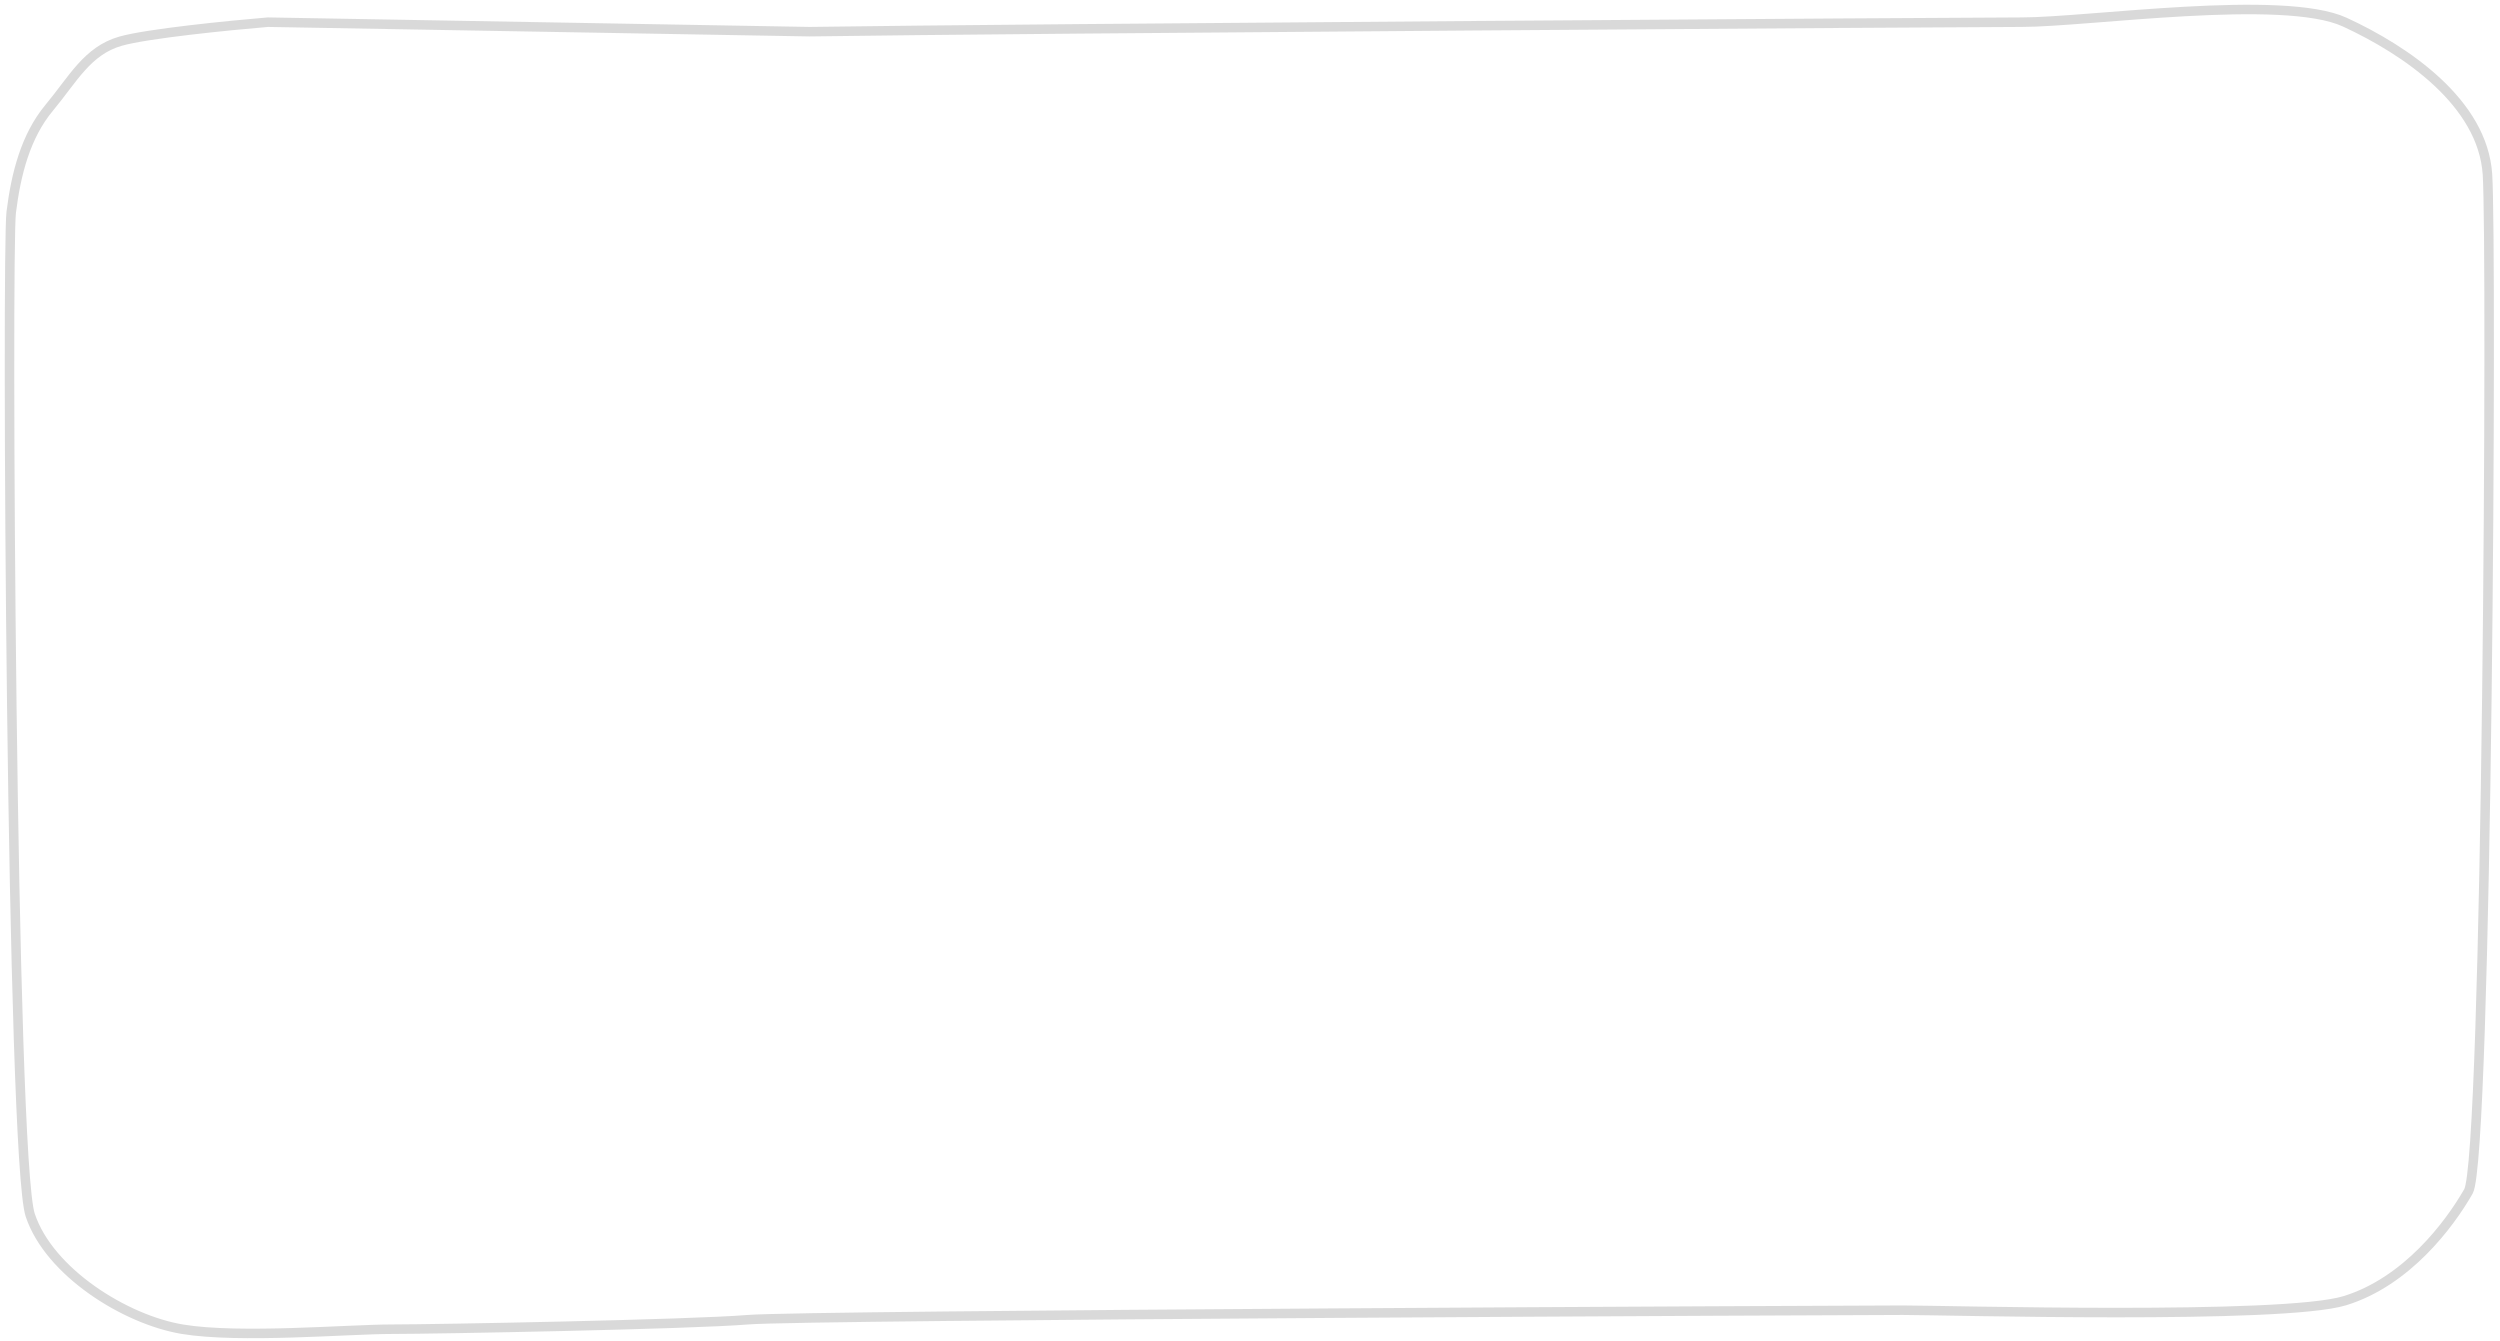
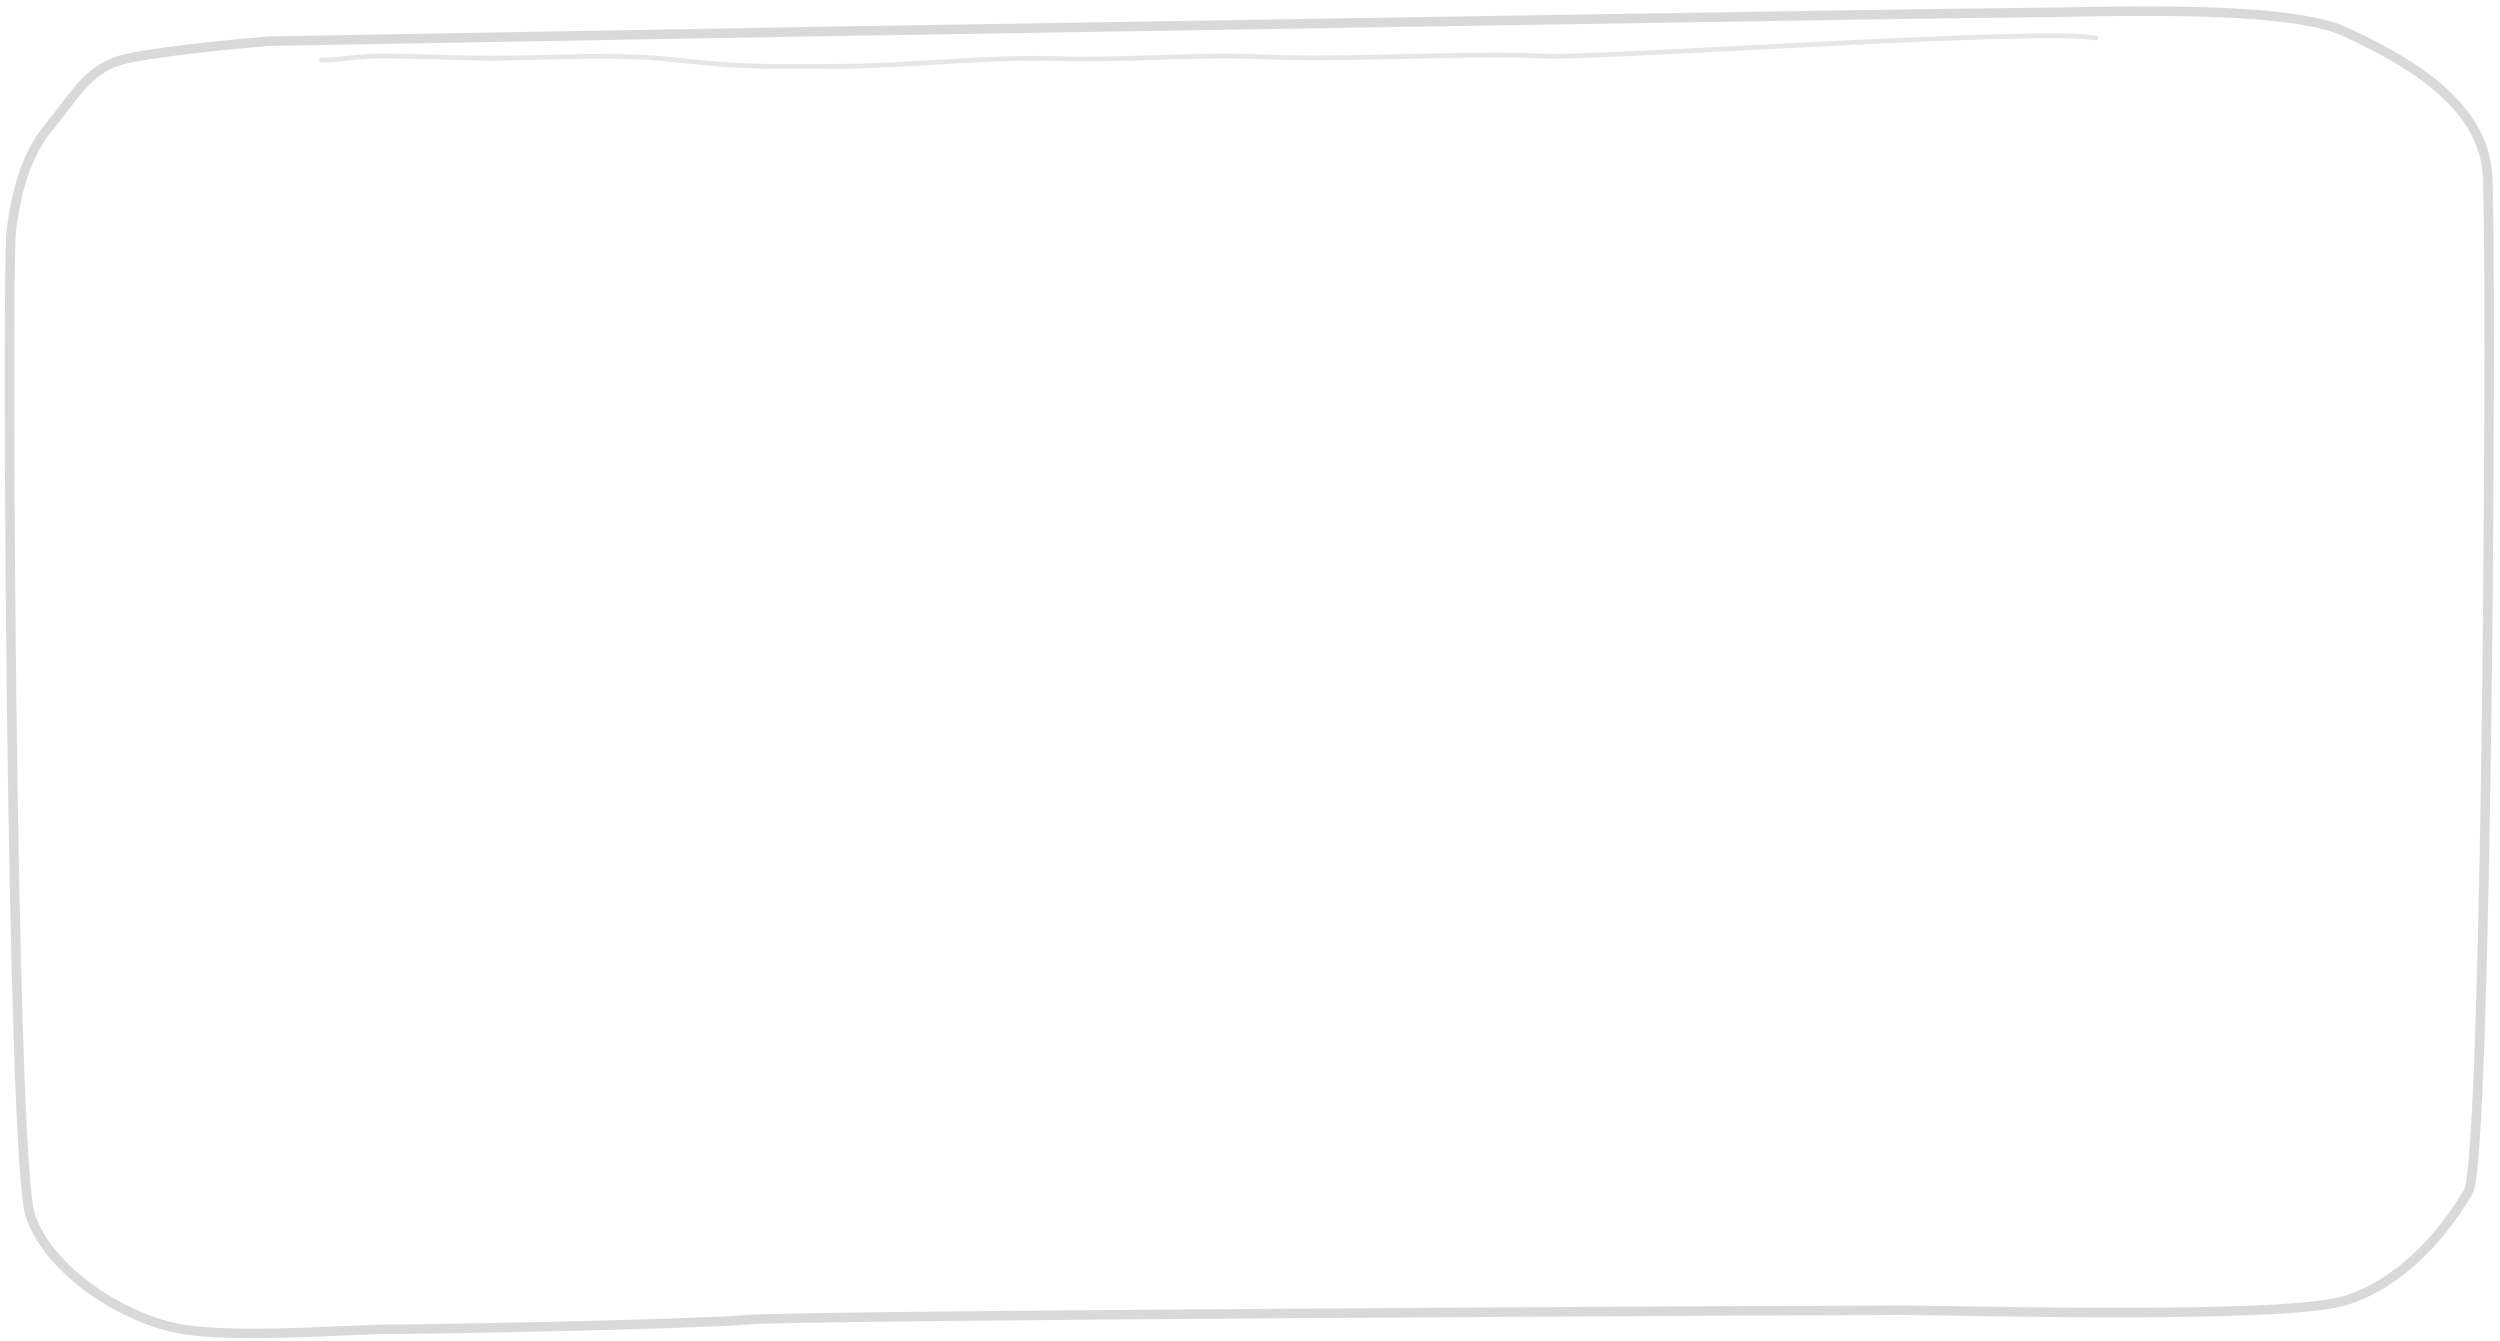
<svg xmlns="http://www.w3.org/2000/svg" width="263" height="141" viewBox="0 0 263 141" fill="none">
-   <path d="M85.18 3.333L28.18 2.333C24.18 2.667 15.48 3.533 12.68 4.333C9.18 5.333 7.68 8.333 5.18 11.333C2.68 14.333 1.68 18.333 1.18 22.333C0.68 26.333 1.18 121.833 3.18 127.833C5.18 133.833 13.18 138.833 19.18 139.833C25.18 140.833 36.68 139.833 41.18 139.833C45.68 139.833 72.68 139.333 78.68 138.833C84.68 138.333 195.68 137.833 200.18 137.833C204.68 137.833 240.18 138.833 246.68 136.833C253.18 134.833 257.68 128.833 259.68 125.333C261.68 121.833 262.18 25.833 261.68 18.333C261.18 10.833 253.18 5.333 246.68 2.333C240.18 -0.667 219.68 2.333 212.68 2.333C207.08 2.333 107.014 3 85.18 3.333Z" stroke="black" stroke-opacity="0.15" />
+   <path d="M85.18 3.333L28.18 4.333C24.18 4.667 15.48 5.533 12.68 6.333C9.18 7.333 7.68 10.333 5.18 13.333C2.68 16.333 1.68 20.333 1.18 24.333C0.68 28.333 1.18 121.833 3.18 127.833C5.18 133.833 13.18 138.833 19.18 139.833C25.18 140.833 36.68 139.833 41.18 139.833C45.68 139.833 72.68 139.333 78.68 138.833C84.68 138.333 195.68 137.833 200.18 137.833C204.68 137.833 240.18 138.833 246.68 136.833C253.18 134.833 257.68 128.833 259.68 125.333C261.68 121.833 262.18 25.833 261.68 18.333C261.18 10.833 253.18 6.333 246.68 3.333C240.18 0.333 219.68 1.333 212.68 1.333C207.08 1.333 107.014 3 85.18 3.333Z" stroke="black" stroke-opacity="0.15" />
+   <path d="M33.811 6.33C35.67 6.33 37.5 5.923 39.36 5.903C43.5 5.859 47.626 6.117 51.762 6.117C57.006 6.117 62.299 5.756 67.532 6.022C70.682 6.181 73.799 6.658 76.946 6.84C80.839 7.064 84.763 6.999 88.66 6.97C96.107 6.915 103.483 5.959 110.951 6.164C119.214 6.391 125.245 5.639 133.5 6C141.435 6.347 154.58 5.515 162.5 5.903C168.289 6.186 214.839 2.868 220.5 4" stroke="black" stroke-opacity="0.1" stroke-width="0.5" stroke-linecap="round" />
</svg>
